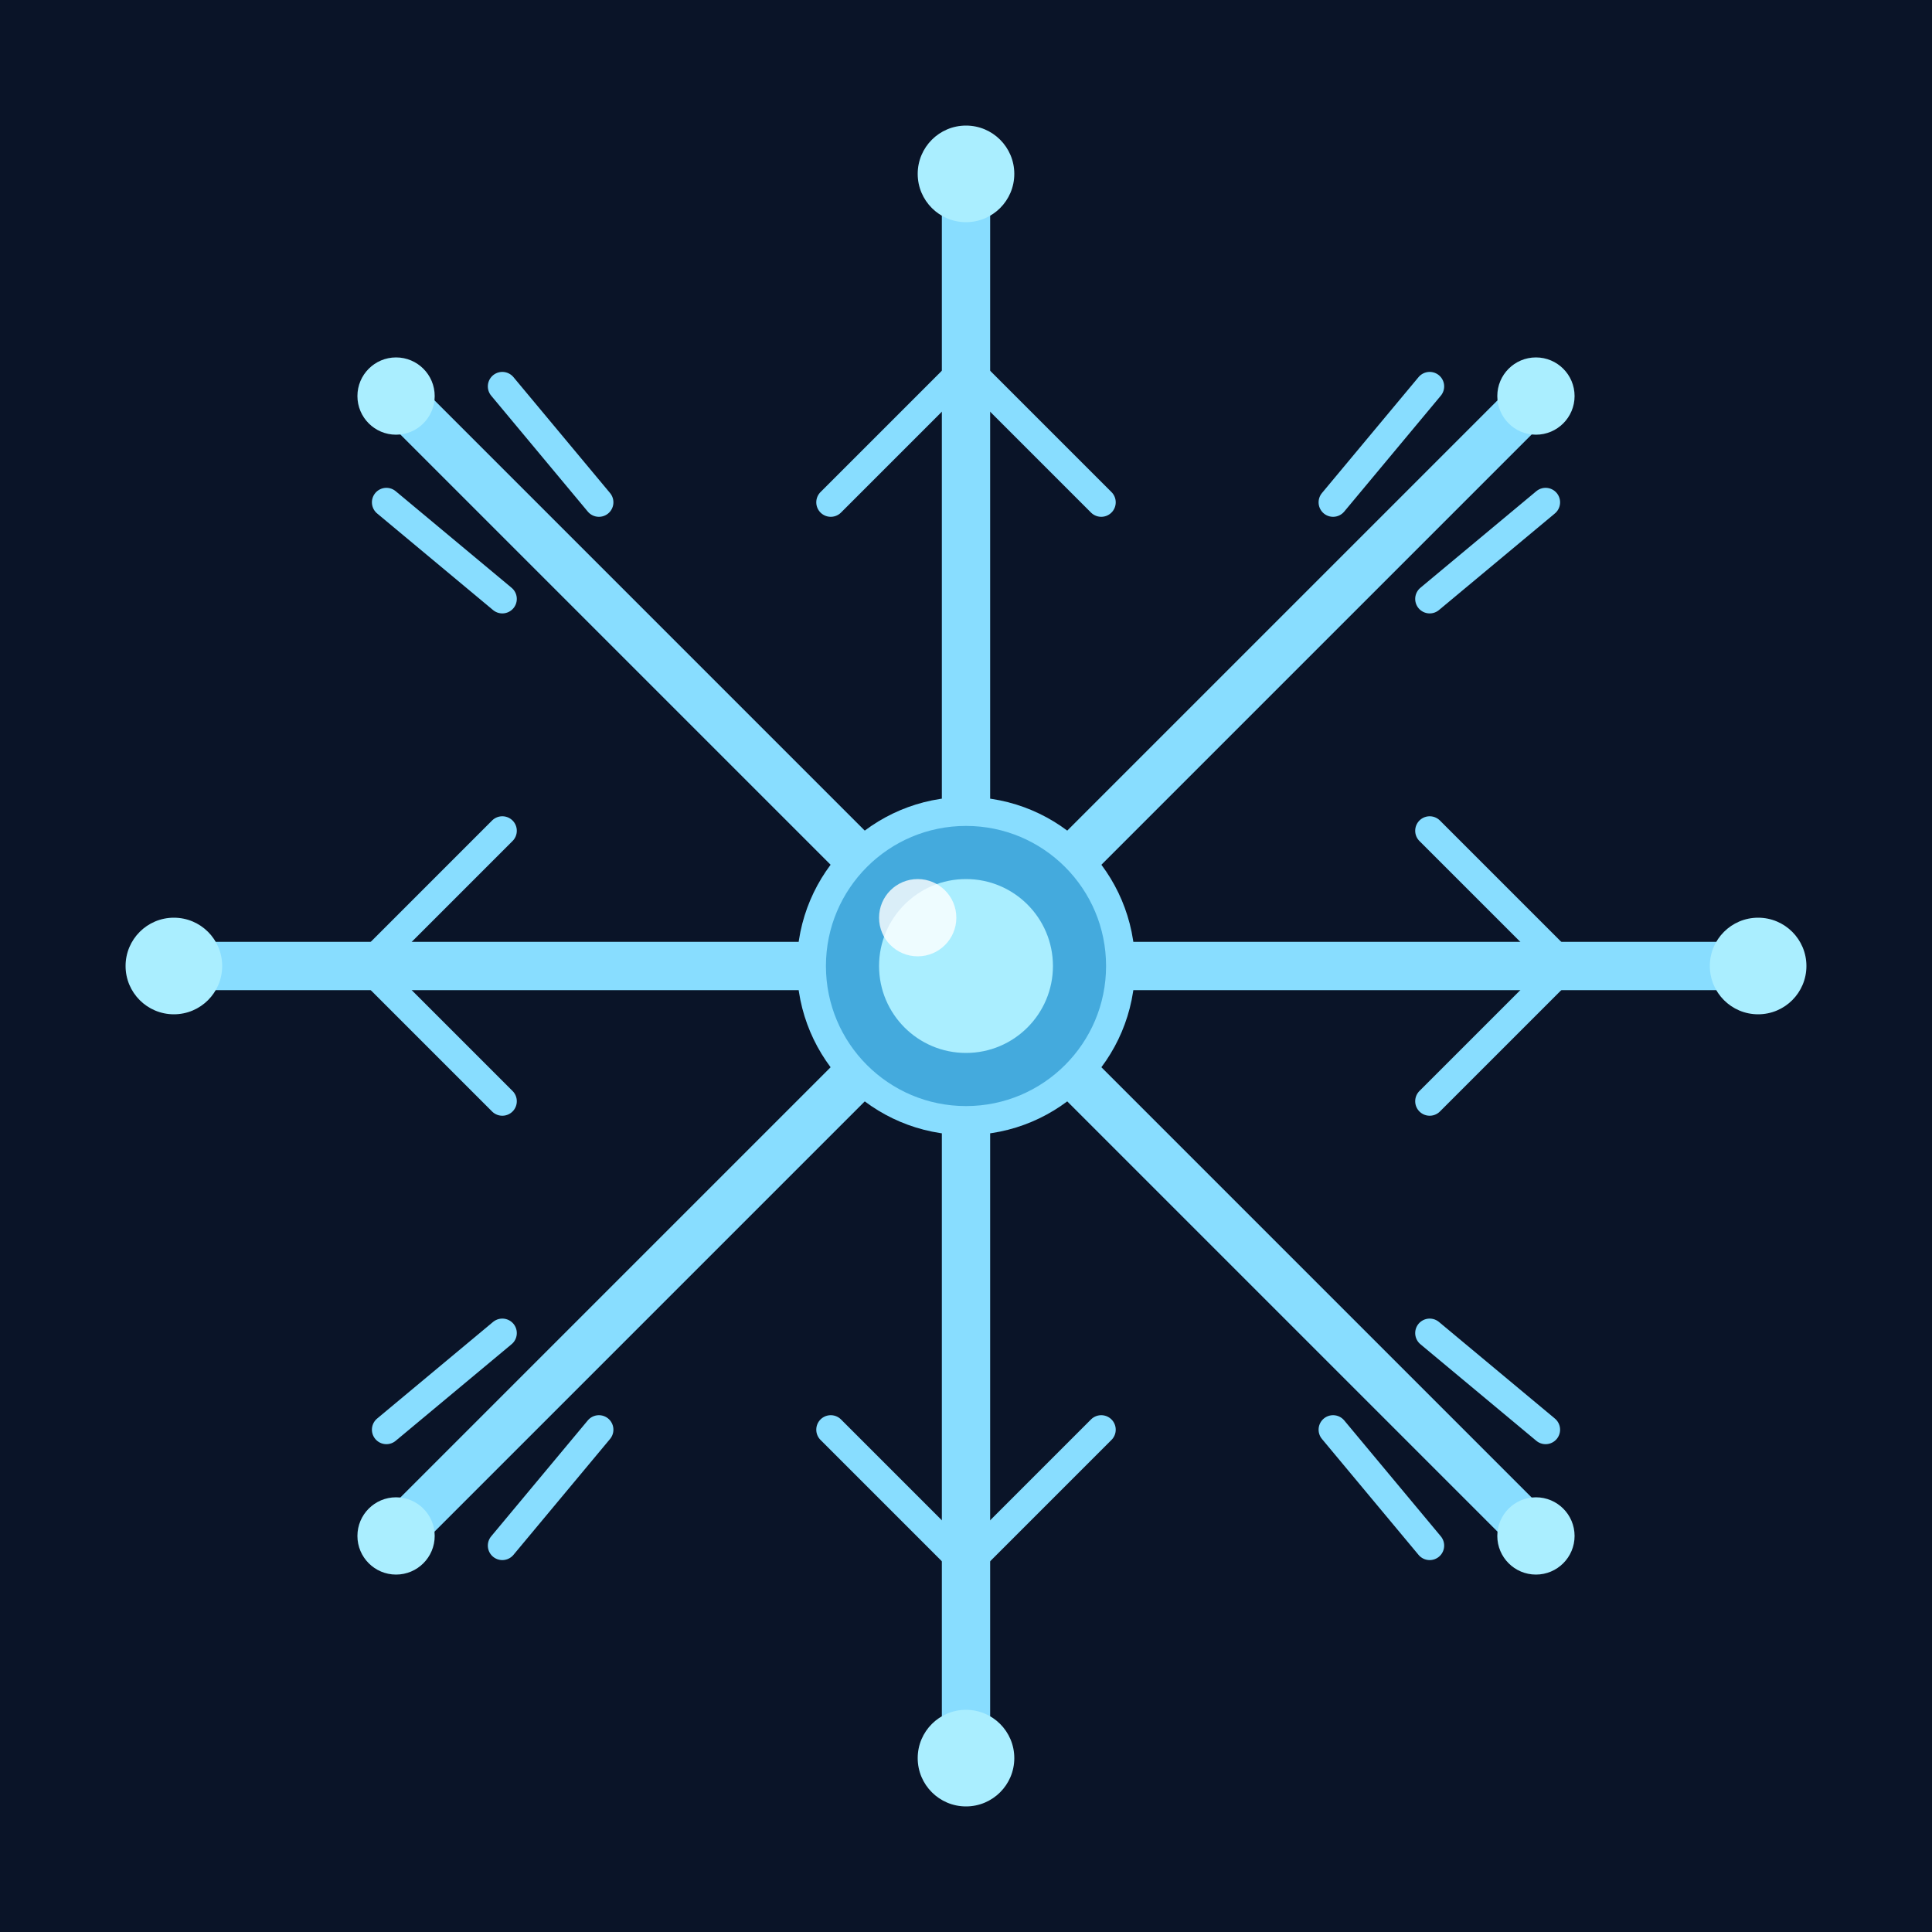
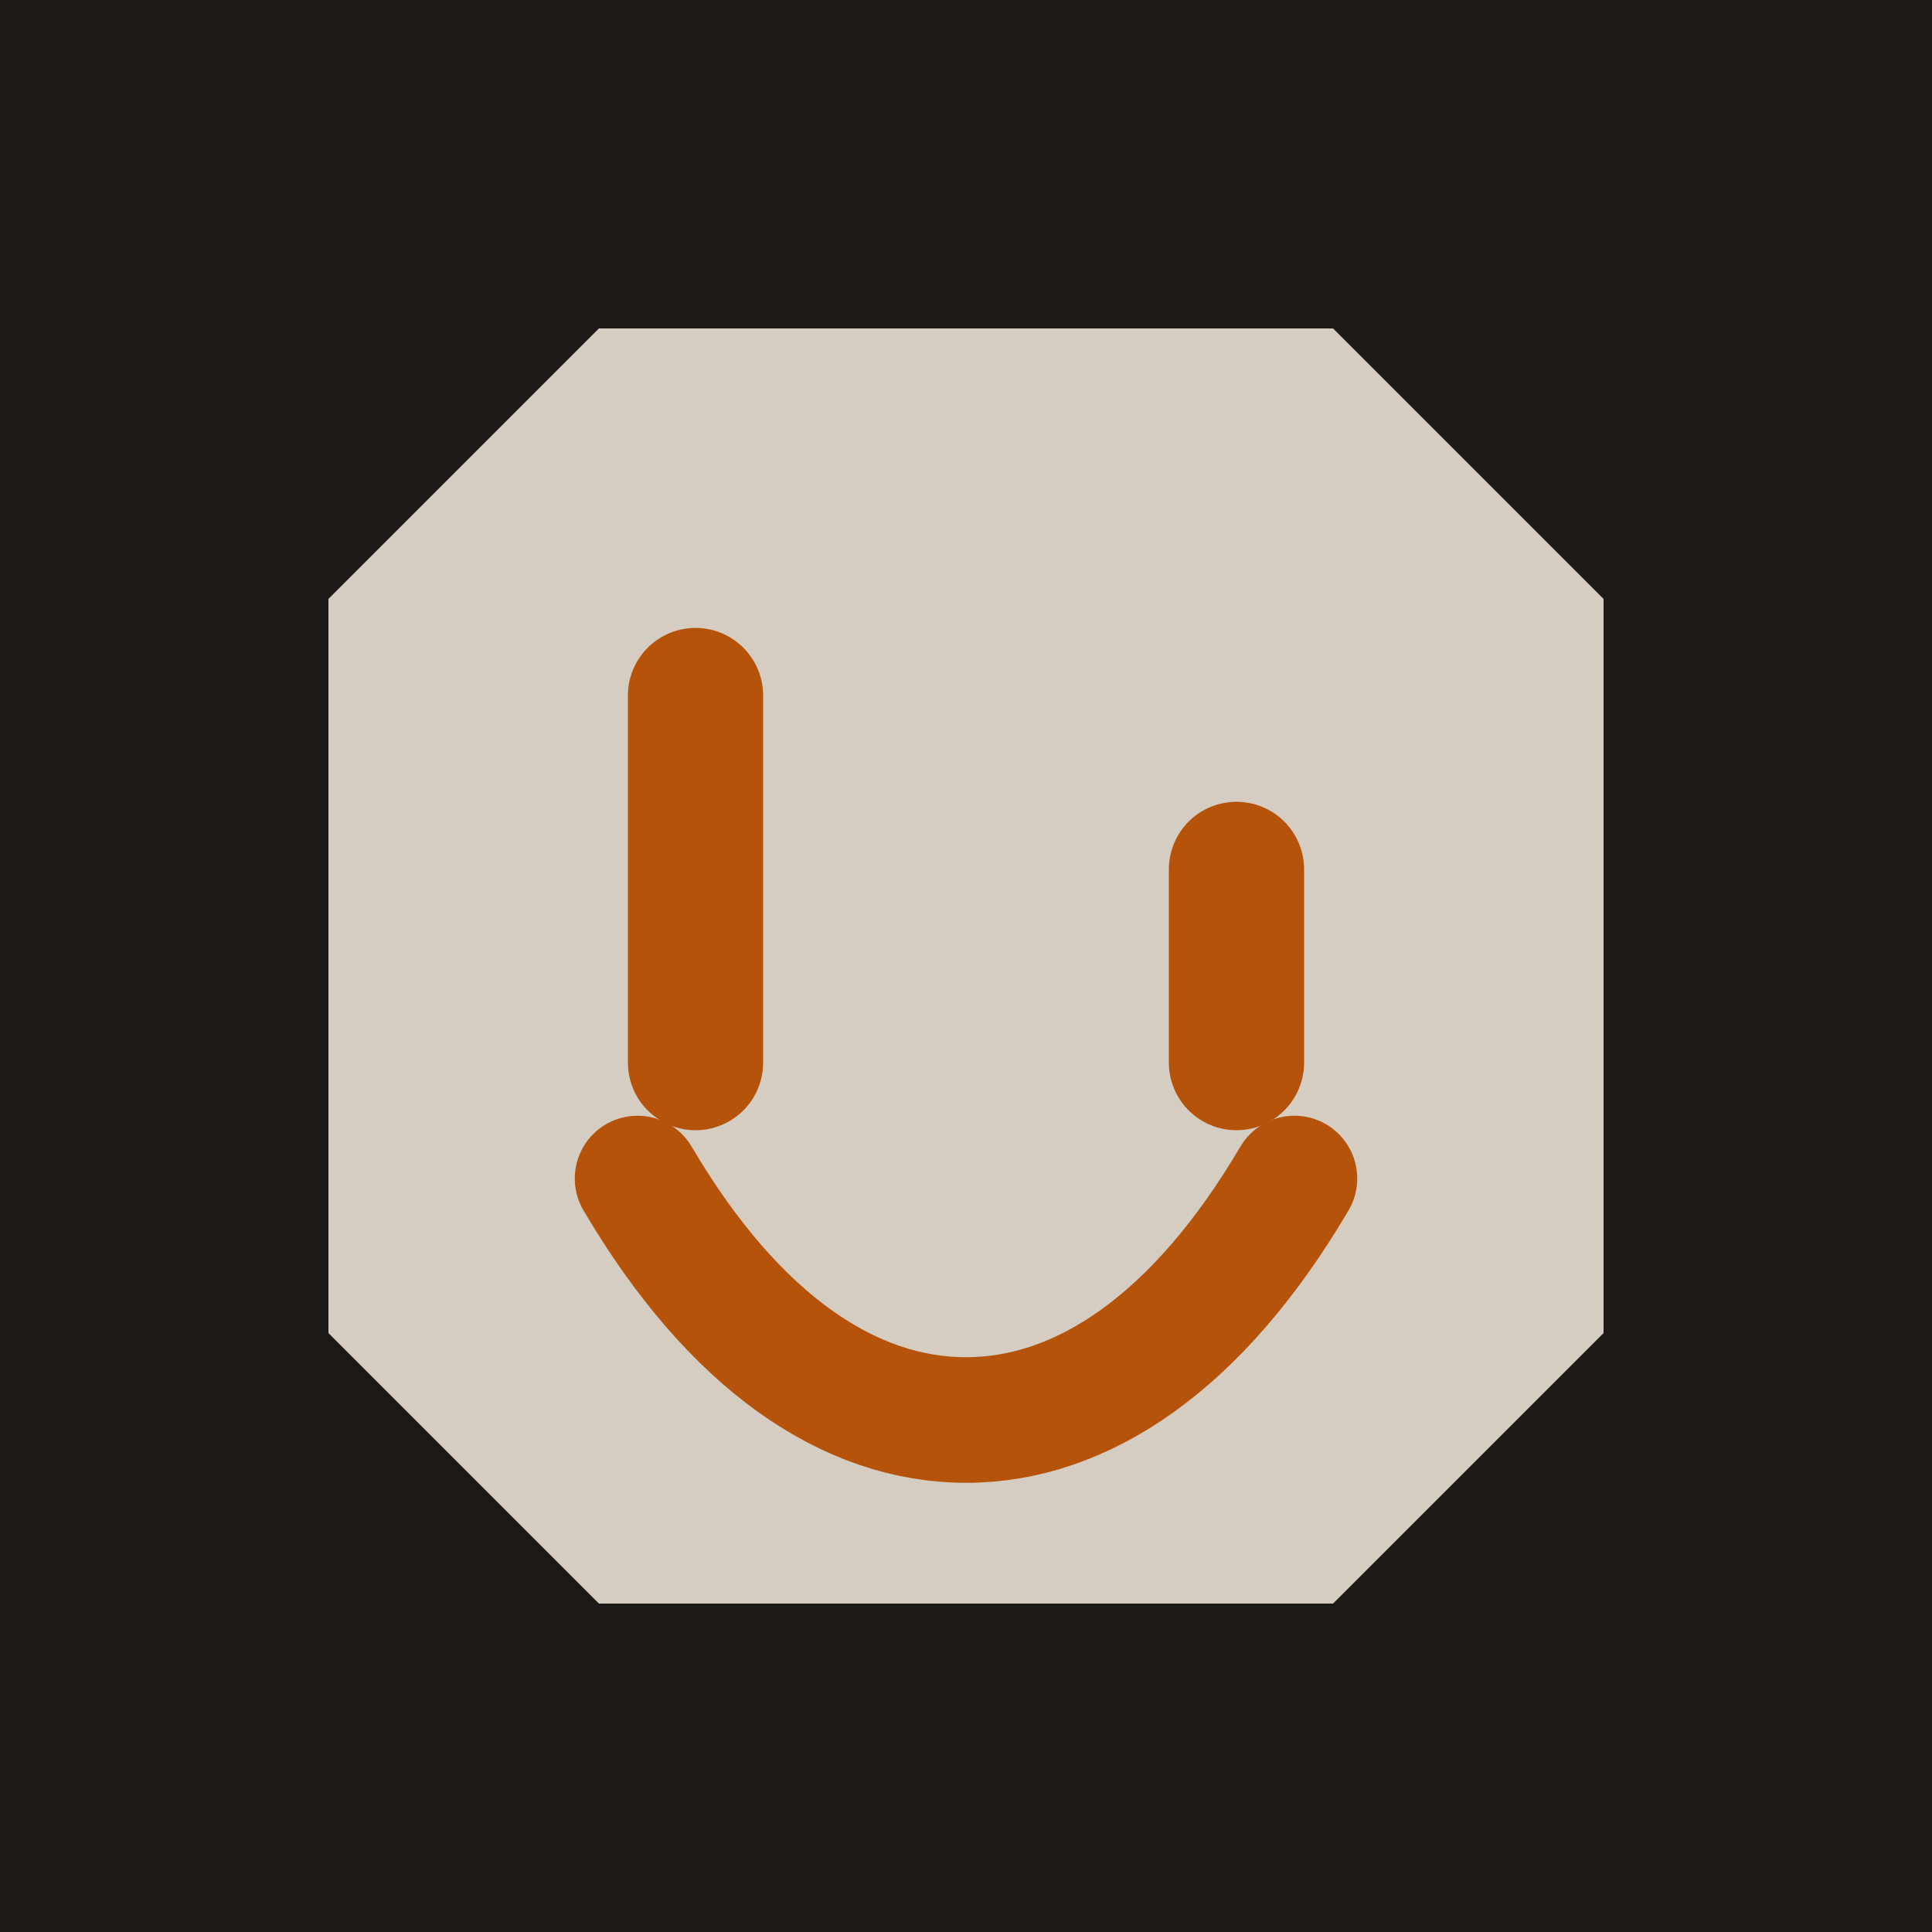
<svg xmlns="http://www.w3.org/2000/svg" viewBox="0 0 200 200" width="200" height="200">
-   <rect width="200" height="200" fill="#0A1428" />
-   <g stroke="#88DDFF" stroke-linecap="round" fill="none">
-     <line x1="100" y1="18" x2="100" y2="182" stroke-width="5" />
-     <line x1="18" y1="100" x2="182" y2="100" stroke-width="5" />
-     <line x1="41" y1="41" x2="159" y2="159" stroke-width="5" />
-     <line x1="159" y1="41" x2="41" y2="159" stroke-width="5" />
-     <line x1="86" y1="52" x2="100" y2="38" stroke-width="3" />
-     <line x1="114" y1="52" x2="100" y2="38" stroke-width="3" />
-     <line x1="86" y1="148" x2="100" y2="162" stroke-width="3" />
-     <line x1="114" y1="148" x2="100" y2="162" stroke-width="3" />
-     <line x1="52" y1="86" x2="38" y2="100" stroke-width="3" />
-     <line x1="52" y1="114" x2="38" y2="100" stroke-width="3" />
-     <line x1="148" y1="86" x2="162" y2="100" stroke-width="3" />
-     <line x1="148" y1="114" x2="162" y2="100" stroke-width="3" />
-     <line x1="138" y1="52" x2="148" y2="40" stroke-width="3" />
-     <line x1="148" y1="62" x2="160" y2="52" stroke-width="3" />
-     <line x1="62" y1="148" x2="52" y2="160" stroke-width="3" />
-     <line x1="52" y1="138" x2="40" y2="148" stroke-width="3" />
-     <line x1="62" y1="52" x2="52" y2="40" stroke-width="3" />
-     <line x1="52" y1="62" x2="40" y2="52" stroke-width="3" />
-     <line x1="138" y1="148" x2="148" y2="160" stroke-width="3" />
-     <line x1="148" y1="138" x2="160" y2="148" stroke-width="3" />
-   </g>
-   <circle cx="100" cy="100" r="16" fill="#44AADD" stroke="#88DDFF" stroke-width="3" />
-   <circle cx="100" cy="100" r="9" fill="#AAEEFF" />
-   <circle cx="95" cy="95" r="4" fill="white" opacity="0.8" />
-   <g fill="#AAEEFF">
-     <circle cx="100" cy="18" r="5" />
-     <circle cx="100" cy="182" r="5" />
-     <circle cx="18" cy="100" r="5" />
-     <circle cx="182" cy="100" r="5" />
-     <circle cx="41" cy="41" r="4" />
-     <circle cx="159" cy="41" r="4" />
-     <circle cx="41" cy="159" r="4" />
-     <circle cx="159" cy="159" r="4" />
-   </g>
+   <rect width="200" height="200" fill="#1C1916" />
+   <path d="M62 34h76l28 28v76l-28 28H62l-28-28V62z" fill="#D6CDC2" />
+   <path d="M72 72v38M128 90v20" fill="none" stroke="#B45309" stroke-width="14" stroke-linecap="round" />
+   <path d="M66 122c10 17 22 25 34 25s24-8 34-25" fill="none" stroke="#B45309" stroke-width="13" stroke-linecap="round" />
</svg>
